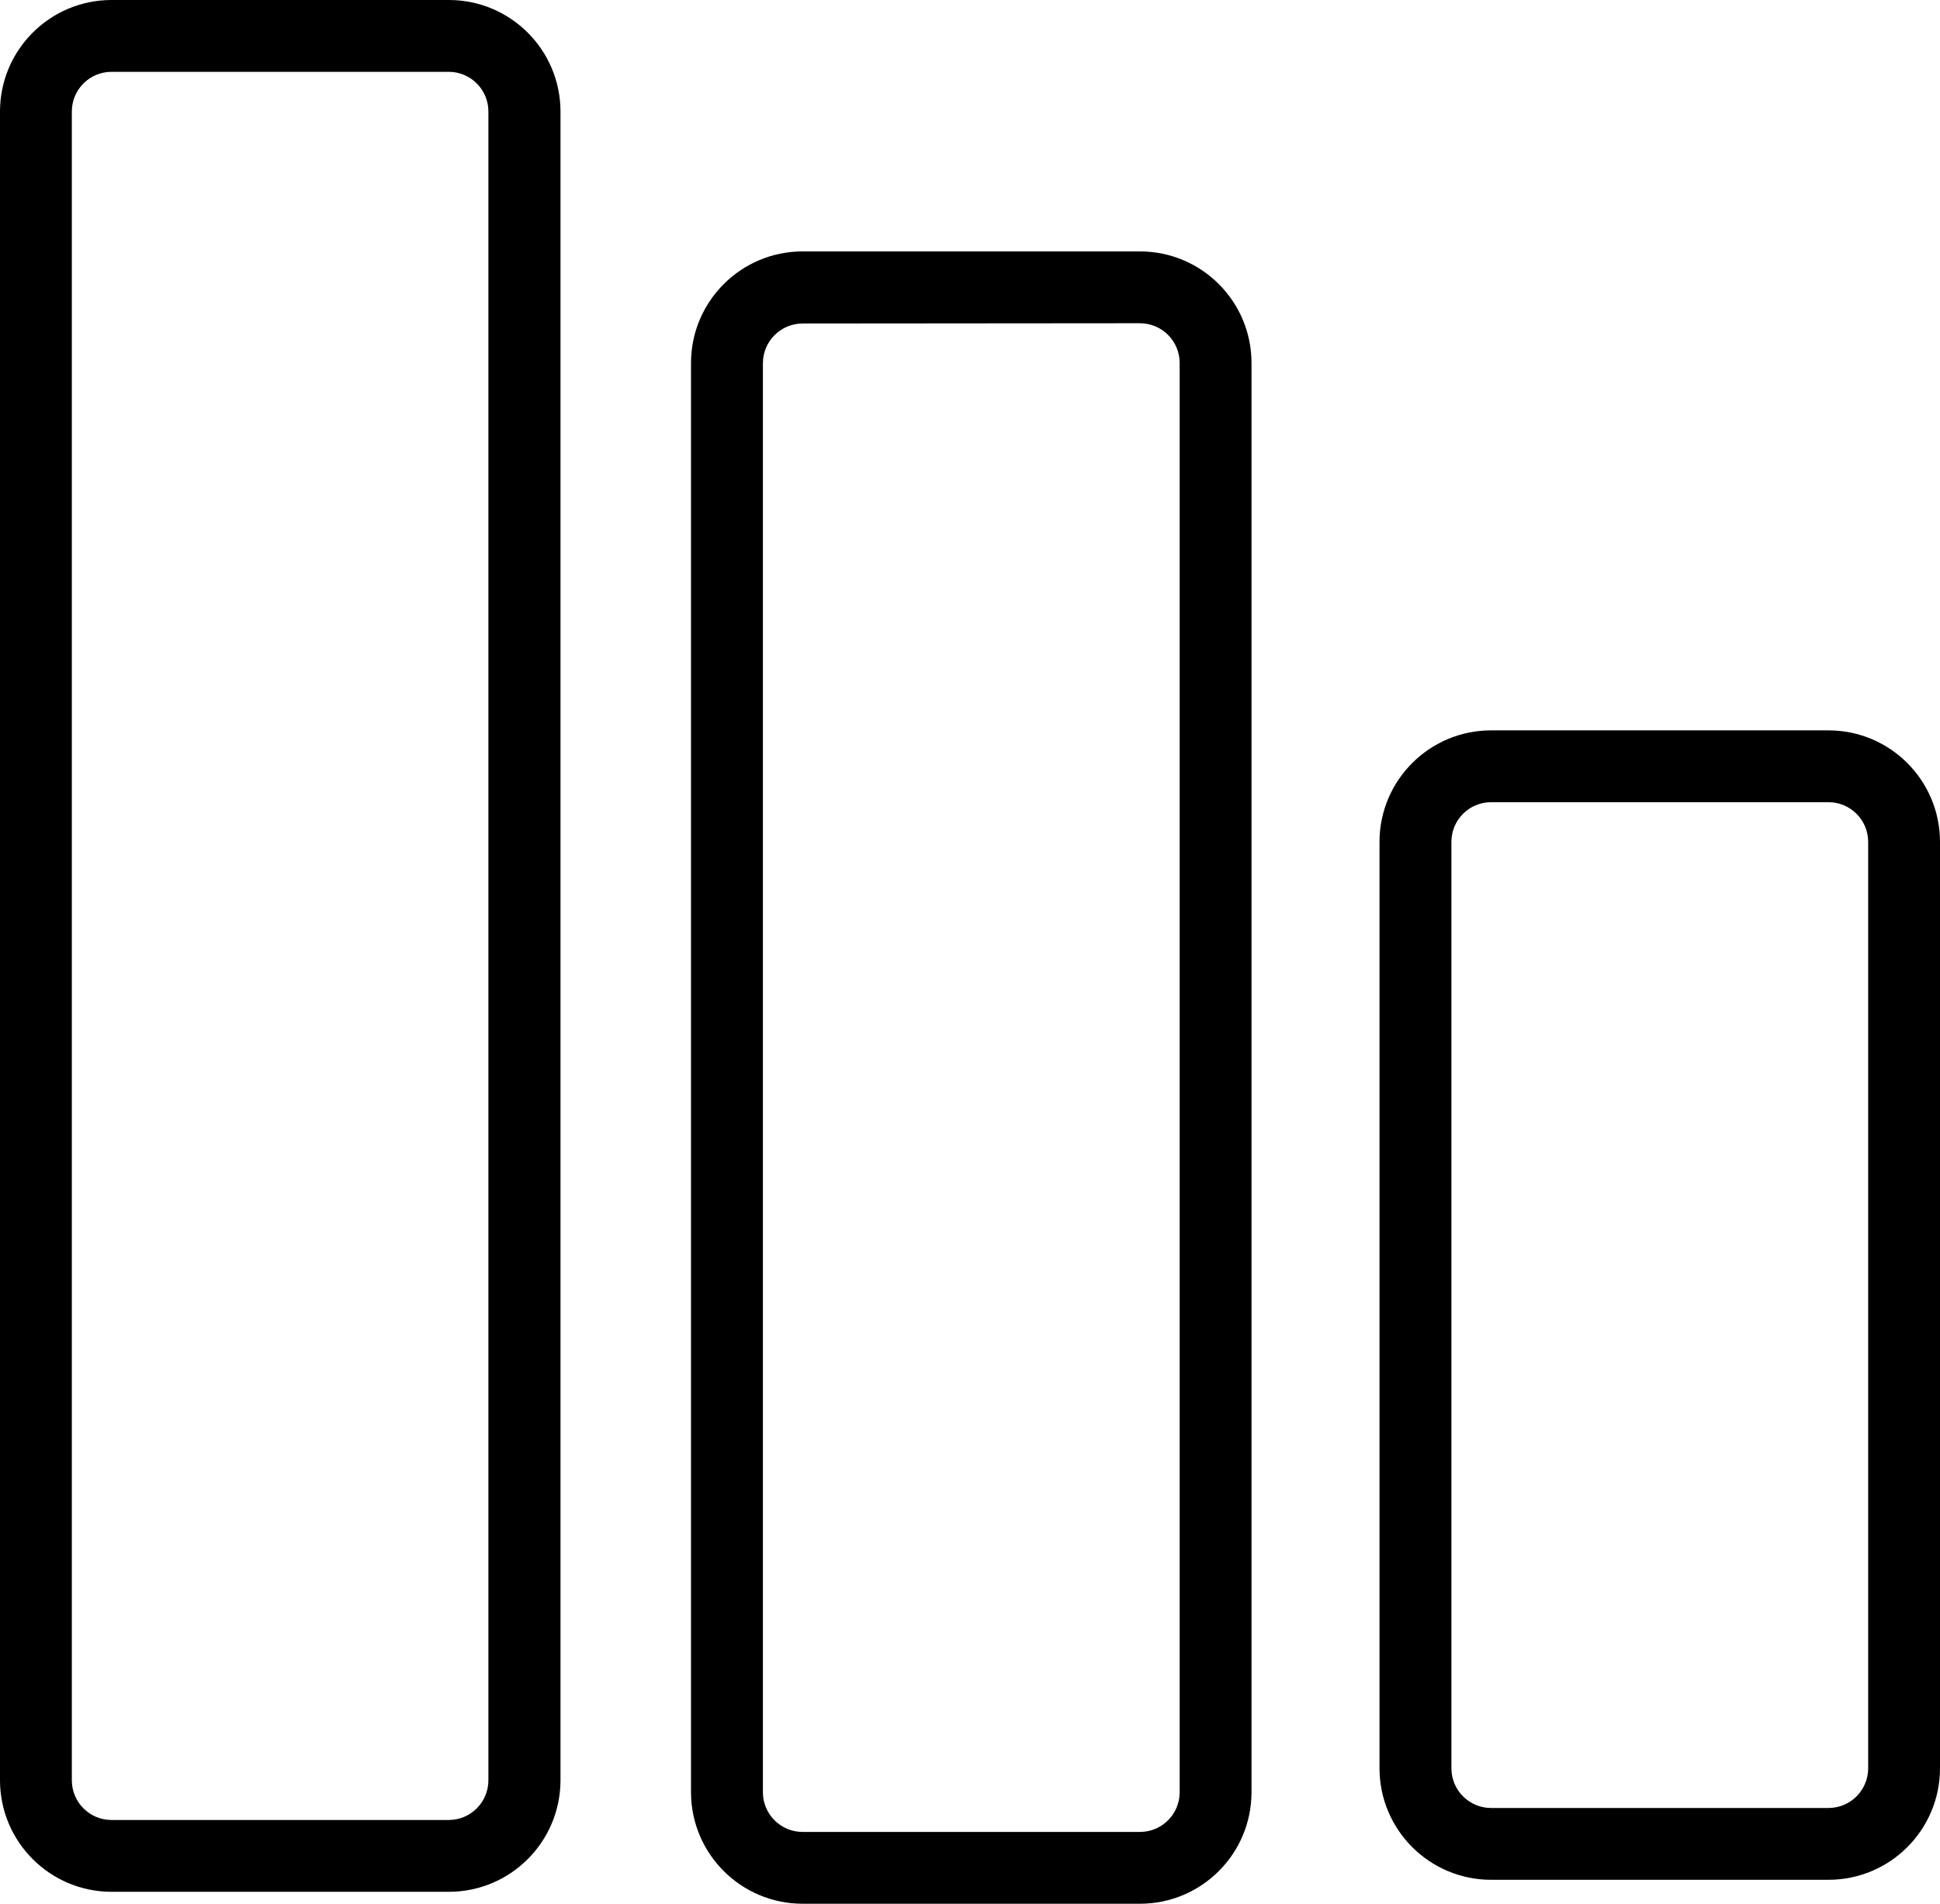
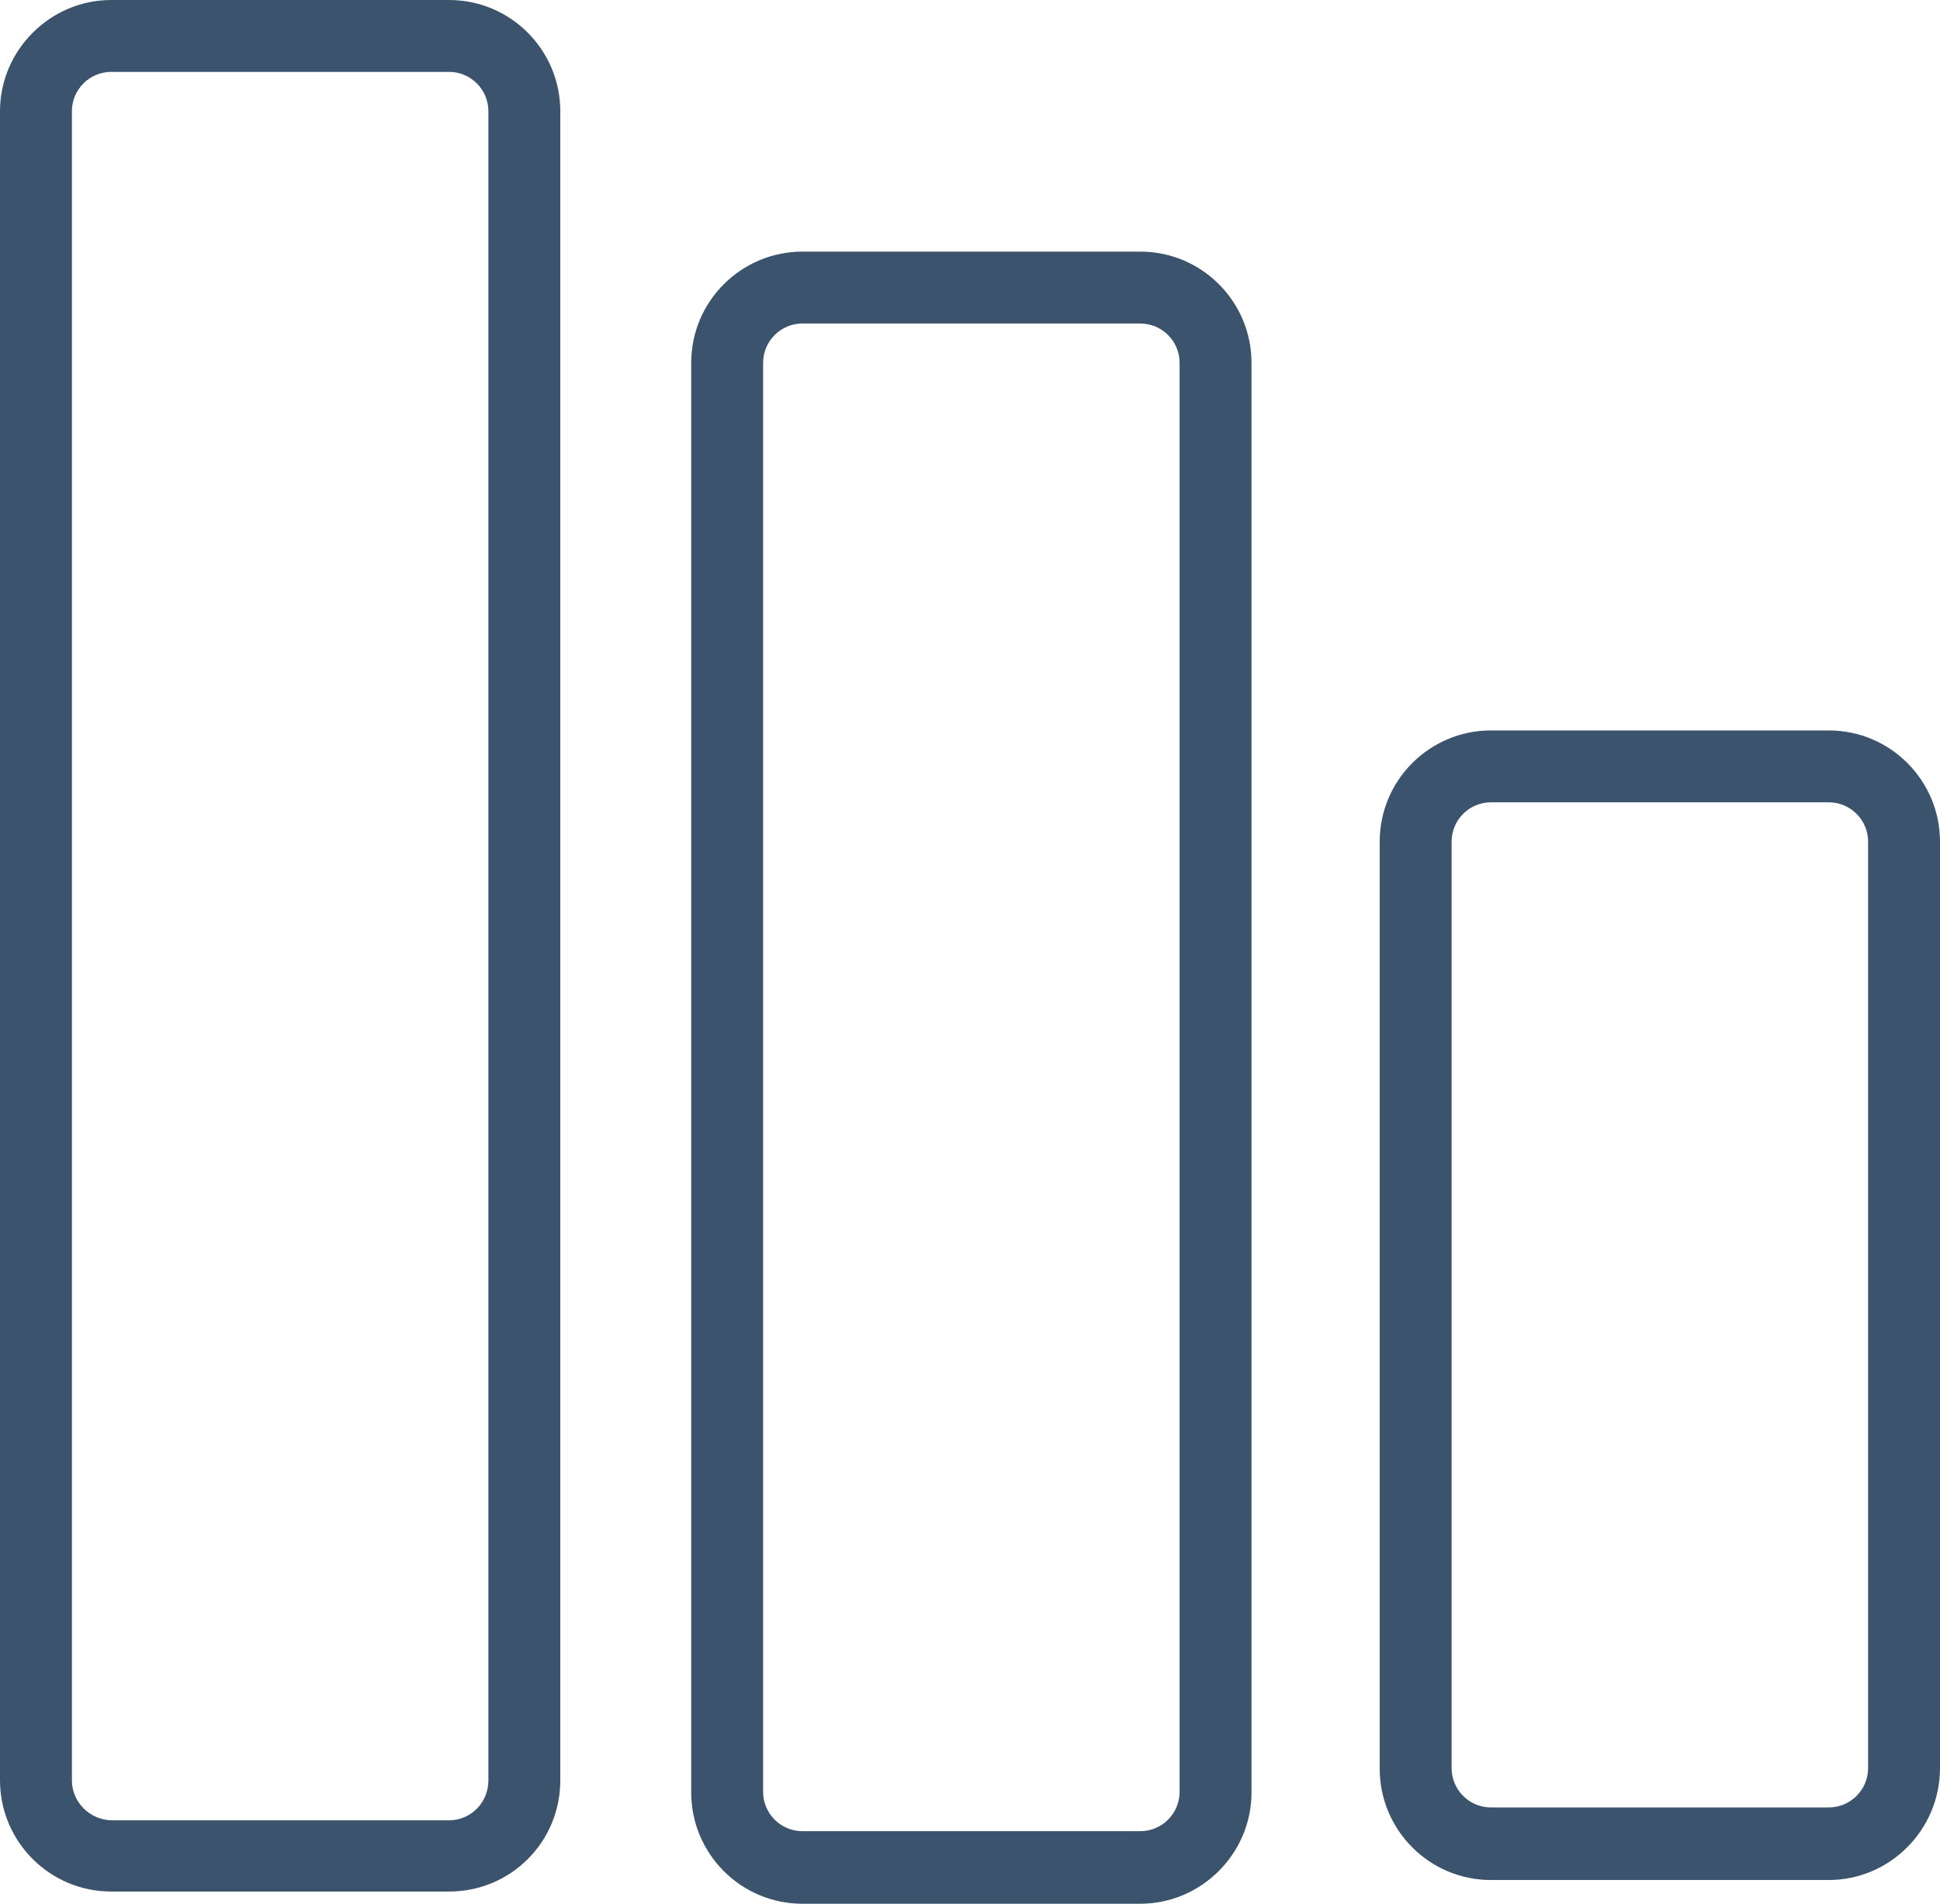
- <svg xmlns="http://www.w3.org/2000/svg" id="Capa_1" data-name="Capa 1" viewBox="0 0 286 280.7">
-   <path d="M73.19,288.59H23.43A16.46,16.46,0,0,1,7,272.15V26.08A16.45,16.45,0,0,1,23.43,9.65H73.19A16.46,16.46,0,0,1,89.63,26.08V272.15A16.47,16.47,0,0,1,73.19,288.59ZM23.43,20.24a5.85,5.85,0,0,0-5.84,5.84V272.15A5.85,5.85,0,0,0,23.43,278H73.19A5.85,5.85,0,0,0,79,272.15V26.08a5.85,5.85,0,0,0-5.84-5.84Z" transform="translate(-7 -9.65)" />
-   <path d="M175.07,290.35H125.31a16.46,16.46,0,0,1-16.44-16.43V63.16a16.46,16.46,0,0,1,16.44-16.44h49.76A16.45,16.45,0,0,1,191.5,63.16V273.92A16.45,16.45,0,0,1,175.07,290.35Zm-49.76-233a5.86,5.86,0,0,0-5.84,5.85V273.92a5.85,5.85,0,0,0,5.84,5.84h49.76a5.85,5.85,0,0,0,5.84-5.84V63.16a5.86,5.86,0,0,0-5.84-5.85Z" transform="translate(-7 -9.65)" />
-   <path d="M276.57,286.82H226.81a16.46,16.46,0,0,1-16.44-16.43V133.77a16.46,16.46,0,0,1,16.44-16.43h49.76A16.45,16.45,0,0,1,293,133.77V270.39A16.45,16.45,0,0,1,276.57,286.82ZM226.81,127.93a5.85,5.85,0,0,0-5.84,5.84V270.39a5.85,5.85,0,0,0,5.84,5.84h49.76a5.85,5.85,0,0,0,5.84-5.84V133.77a5.85,5.85,0,0,0-5.84-5.84Z" transform="translate(-7 -9.65)" />
+ <svg xmlns="http://www.w3.org/2000/svg" version="1.1" id="Capa_1" x="0px" y="0px" viewBox="0 0 286 280.7" style="enable-background:new 0 0 286 280.7;" xml:space="preserve">
+   <style type="text/css">
+ 	.st0{fill:#3B536D;}
+ </style>
+   <path class="st0" d="M66.2,278.9H16.4c-9.1,0-16.4-7.4-16.4-16.4V16.4C0,7.4,7.4,0,16.4,0h49.8c9.1,0,16.4,7.4,16.4,16.4v246.1  C82.6,271.6,75.3,278.9,66.2,278.9z M16.4,10.6c-3.2,0-5.8,2.6-5.8,5.8v246.1c0,3.2,2.6,5.8,5.8,5.9h49.8c3.2,0,5.8-2.6,5.8-5.9  V16.4c0-3.2-2.6-5.8-5.8-5.8H16.4z" />
+   <path class="st0" d="M168.1,280.7h-49.8c-9.1,0-16.4-7.4-16.4-16.4V53.5c0-9.1,7.4-16.4,16.4-16.4h49.8c9.1,0,16.4,7.4,16.4,16.4  v210.8C184.5,273.3,177.1,280.7,168.1,280.7z M118.3,47.7c-3.2,0-5.8,2.6-5.8,5.8v210.7c0,3.2,2.6,5.8,5.8,5.8h49.8  c3.2,0,5.8-2.6,5.8-5.8V53.5c0-3.2-2.6-5.8-5.8-5.8L118.3,47.7z" />
+   <path class="st0" d="M269.6,277.2h-49.8c-9.1,0-16.4-7.4-16.4-16.4V124.1c0-9.1,7.4-16.4,16.4-16.4h49.8c9.1,0,16.4,7.4,16.4,16.4  v136.6C286,269.8,278.6,277.2,269.6,277.2z M219.8,118.3c-3.2,0-5.8,2.6-5.8,5.8v136.6c0,3.2,2.6,5.8,5.8,5.8h49.8  c3.2,0,5.8-2.6,5.8-5.8V124.1c0-3.2-2.6-5.8-5.8-5.8L219.8,118.3z" />
</svg>
